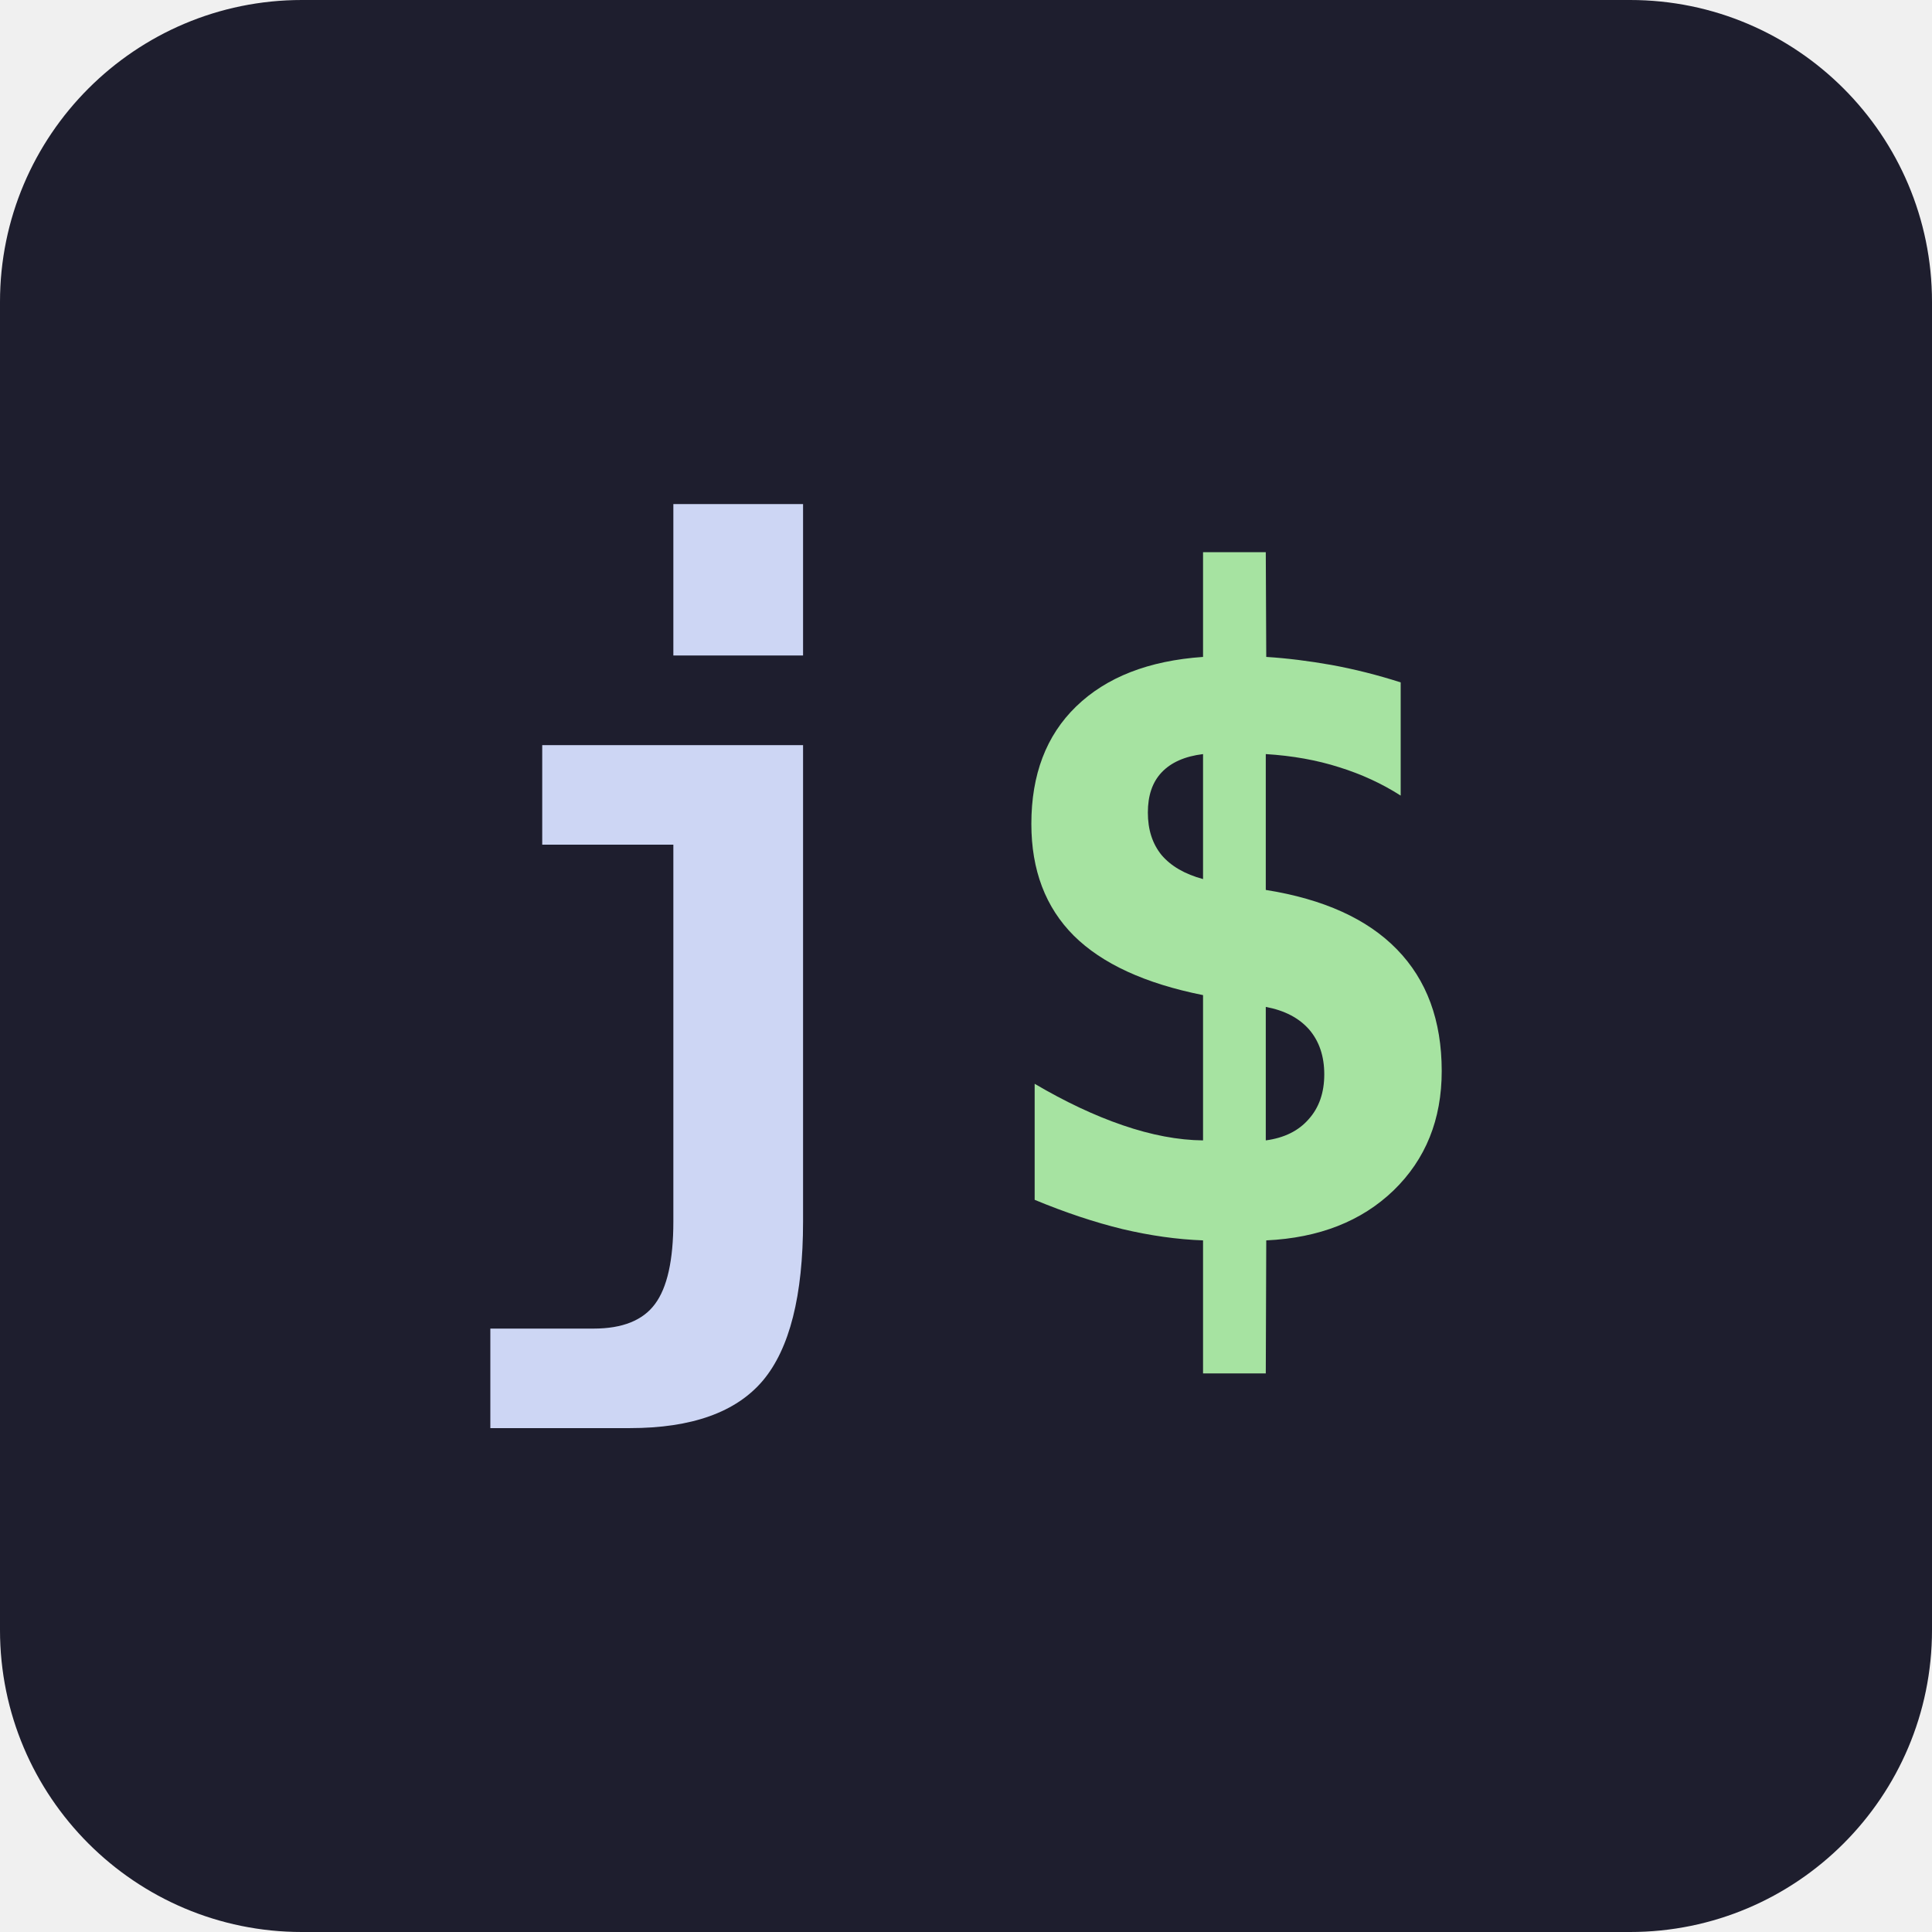
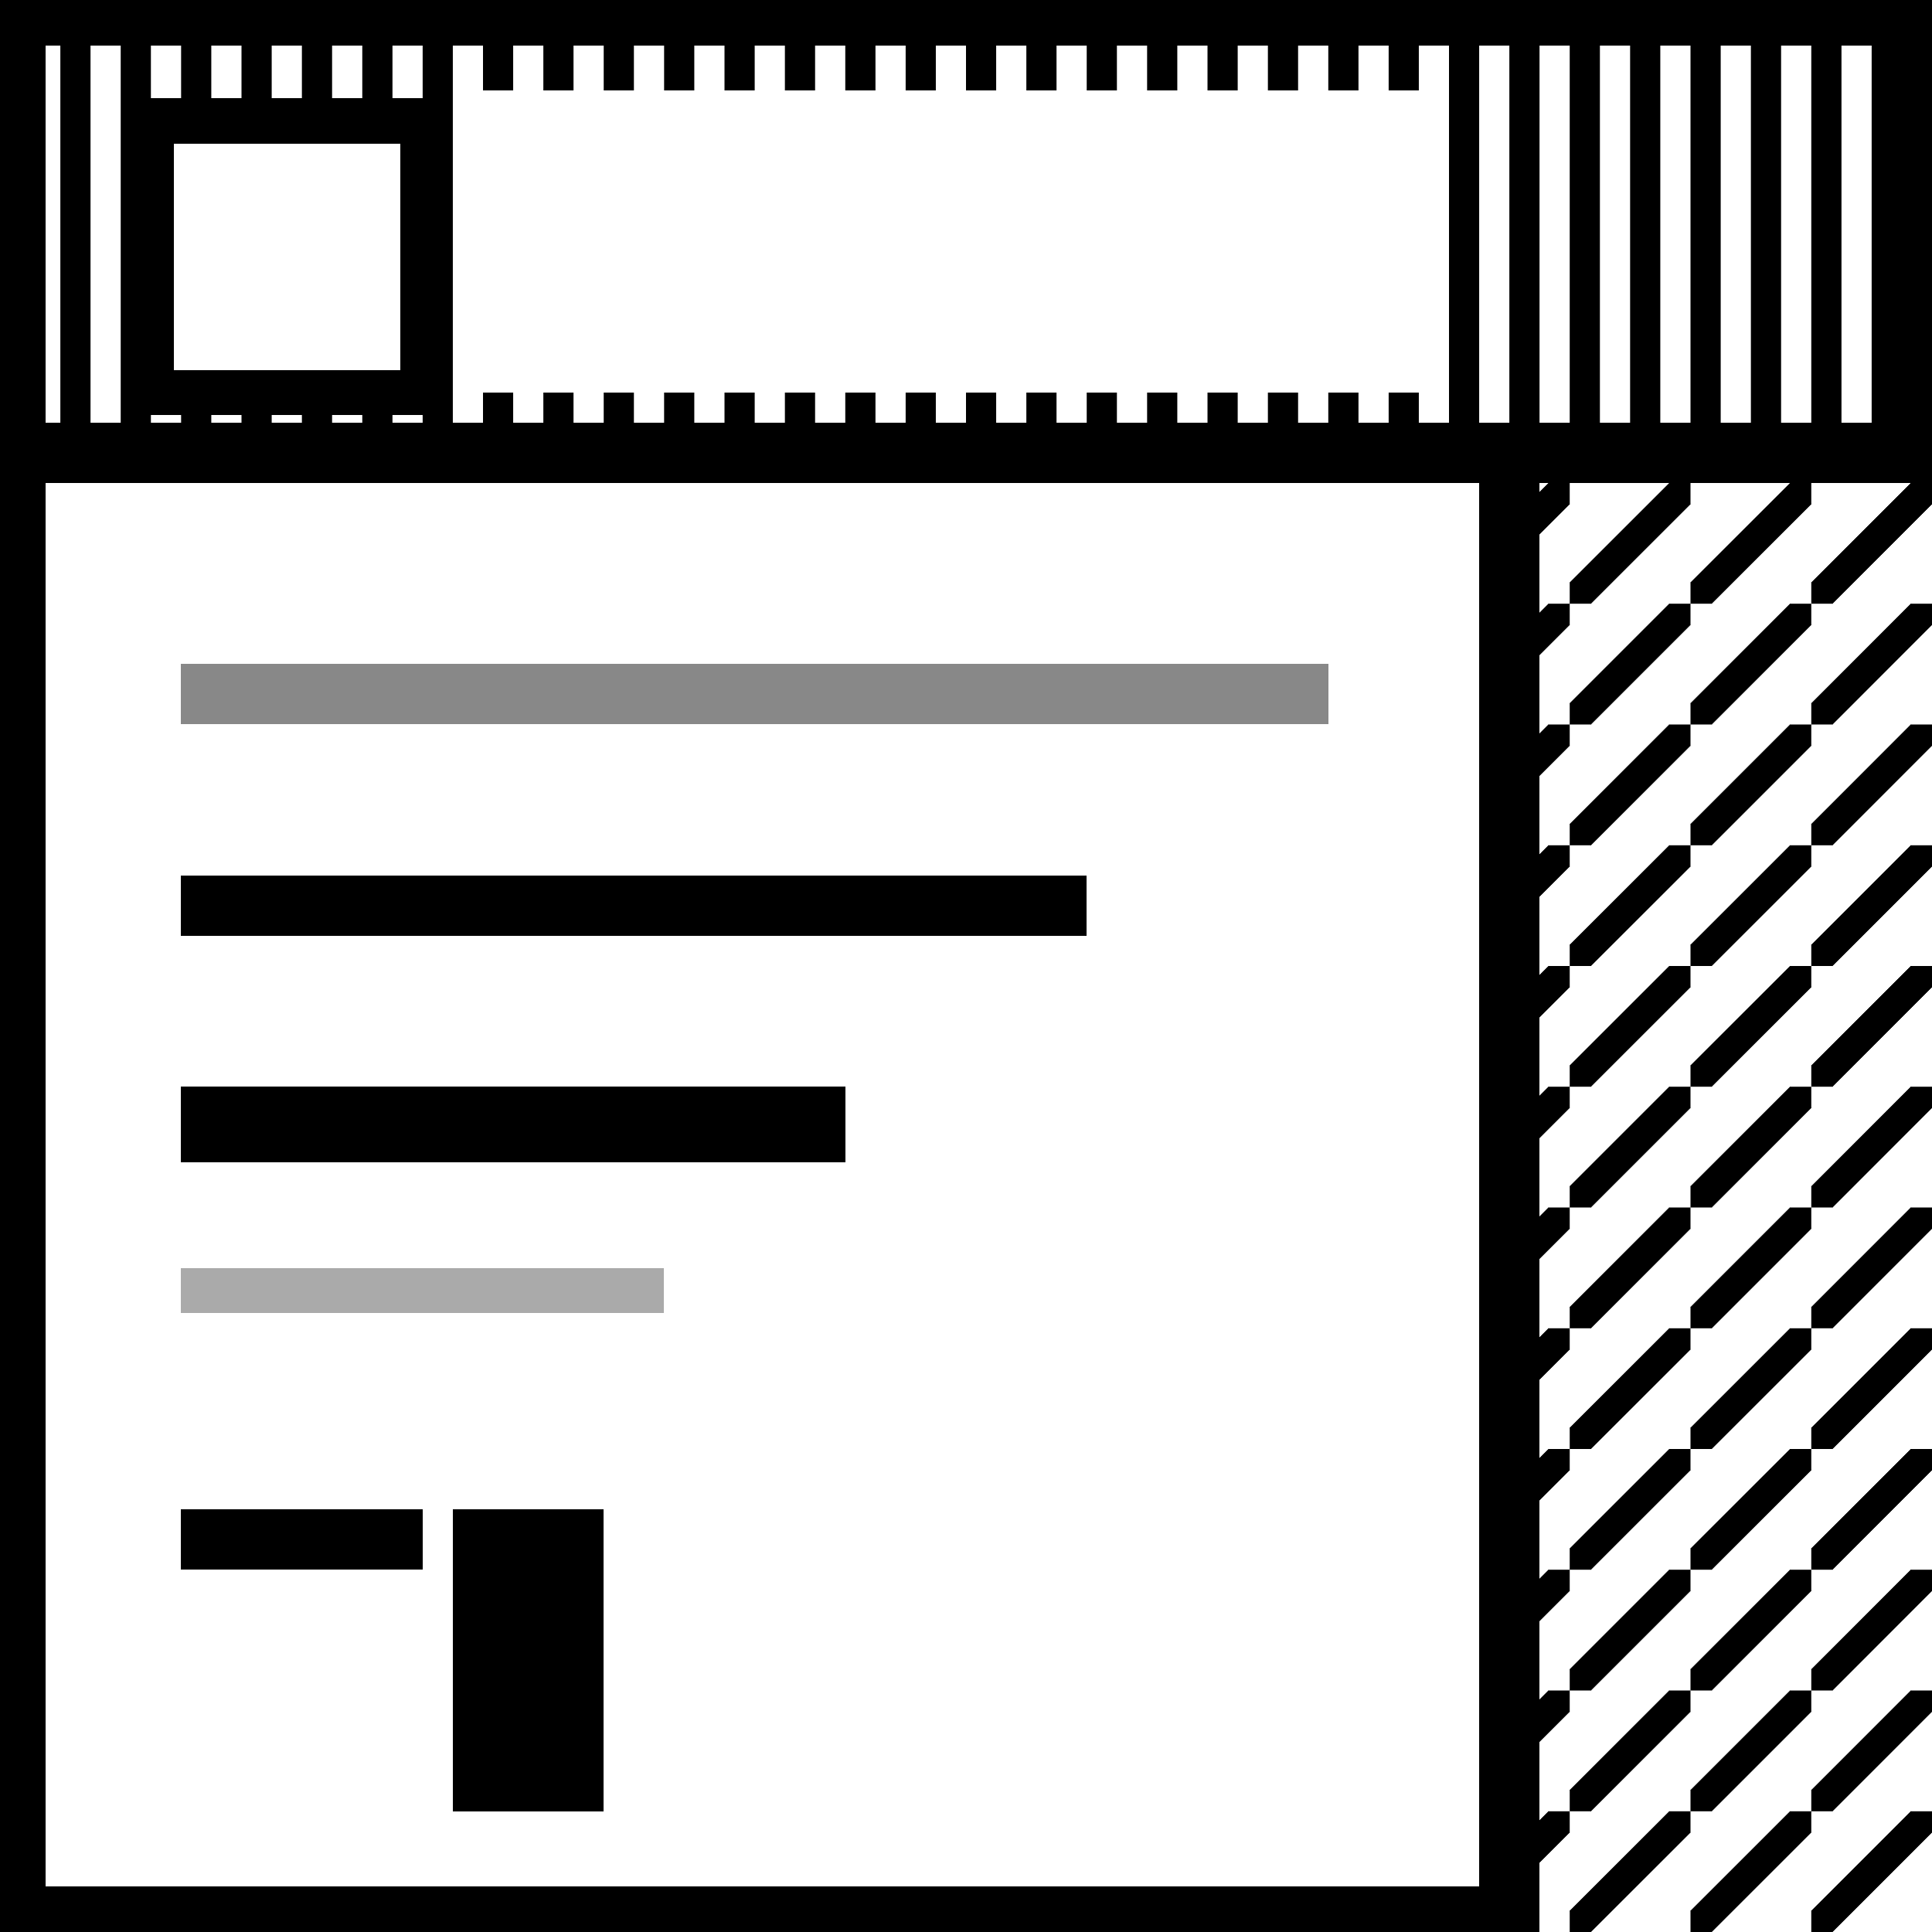
- <svg xmlns="http://www.w3.org/2000/svg" width="100%" height="100%" viewBox="0 0 64 64" version="1.1" xml:space="preserve" style="fill-rule:evenodd;clip-rule:evenodd;stroke-linejoin:round;stroke-miterlimit:2;">
-   <path d="M64,10L64,54C64,59.519 59.519,64 54,64L10,64C4.481,64 0,59.519 0,54L0,10C0,4.481 4.481,0 10,0L54,0C59.519,0 64,4.481 64,10Z" style="fill:rgb(30,30,46);" />
-   <g transform="matrix(1,0,0,1,31.98535,41.08935)">
-     <text x="-17.837px" y="0px" style="font-family:'Menlo-Bold', 'Menlo', monospace;font-weight:700;font-size:30px;fill:rgb(205,214,244);">j</text>
-     <text x="-0.225px" y="0px" style="font-family:'Menlo-Bold', 'Menlo', monospace;font-weight:700;font-size:30px;fill:rgb(166,227,161);">$</text>
-   </g>
+ <svg xmlns="http://www.w3.org/2000/svg" viewBox="0 0 64 64" shape-rendering="crispEdges">
+   <rect width="64" height="64" fill="#fff" stroke="#000" stroke-width="3" />
+   <rect x="1.5" y="1.5" width="61" height="14" fill="url(#stripe)" />
+   <rect x="0" y="14" width="64" height="2" fill="#000" />
+   <rect x="16" y="3" width="32" height="10" fill="#fff" />
+   <rect x="5" y="4" width="9" height="9" fill="#fff" stroke="#000" stroke-width="1.5" />
+   <rect x="49" y="16" width="15" height="48" fill="url(#hatch)" />
+   <rect x="49" y="16" width="2" height="48" fill="#000" />
+   <rect x="6" y="22" width="38" height="2" fill="#888" rx="0" />
+   <rect x="6" y="29" width="30" height="2" fill="#000" rx="0" />
+   <rect x="6" y="36" width="22" height="2.5" fill="#000" rx="0" />
+   <rect x="6" y="42" width="16" height="1.5" fill="#aaa" rx="0" />
+   <rect x="6" y="50" width="8" height="2" fill="#000" rx="0" />
+   <rect x="15" y="50" width="5" height="10" fill="#000" rx="0" />
+   <defs>
+     <pattern id="stripe" x="0" y="0" width="2" height="1" patternUnits="userSpaceOnUse">
+       <rect width="1" height="1" fill="#000" />
+       <rect x="1" width="1" height="1" fill="#fff" />
+     </pattern>
+     <pattern id="hatch" x="0" y="0" width="4" height="4" patternUnits="userSpaceOnUse">
+       <rect width="4" height="4" fill="#fff" />
+       <line x1="0" y1="4" x2="4" y2="0" stroke="#000" stroke-width="1" />
+     </pattern>
+   </defs>
</svg>
